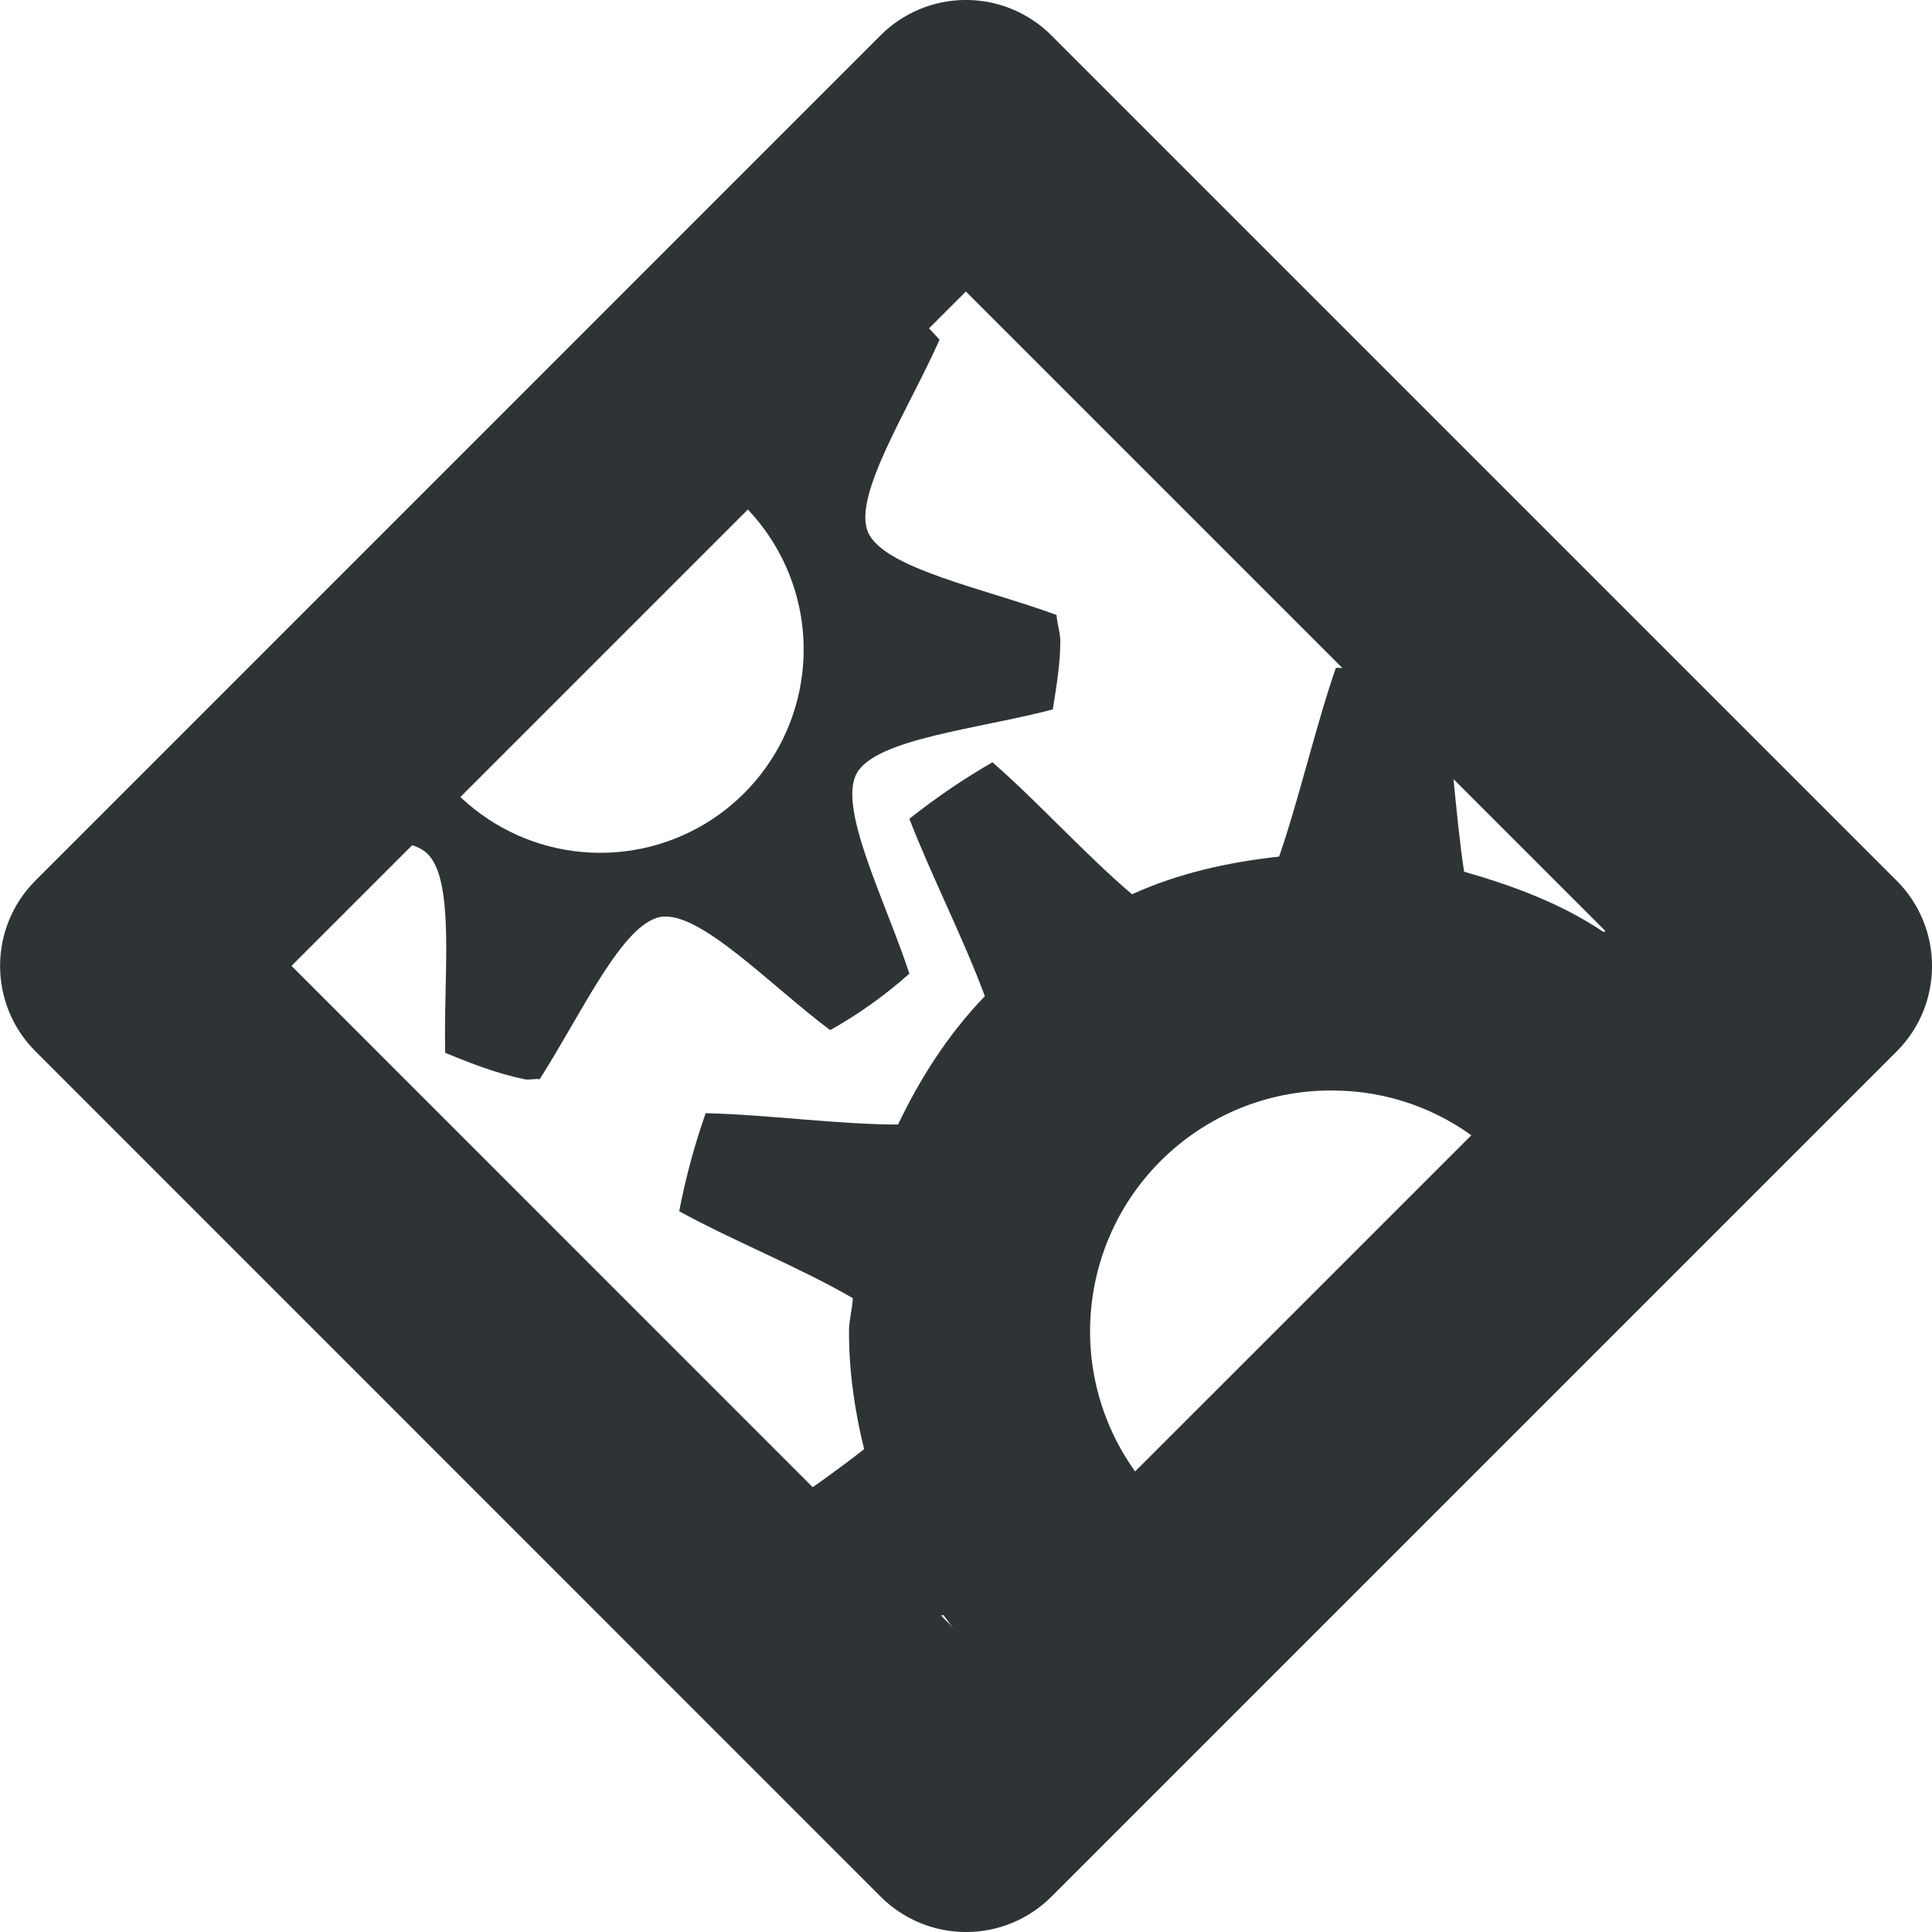
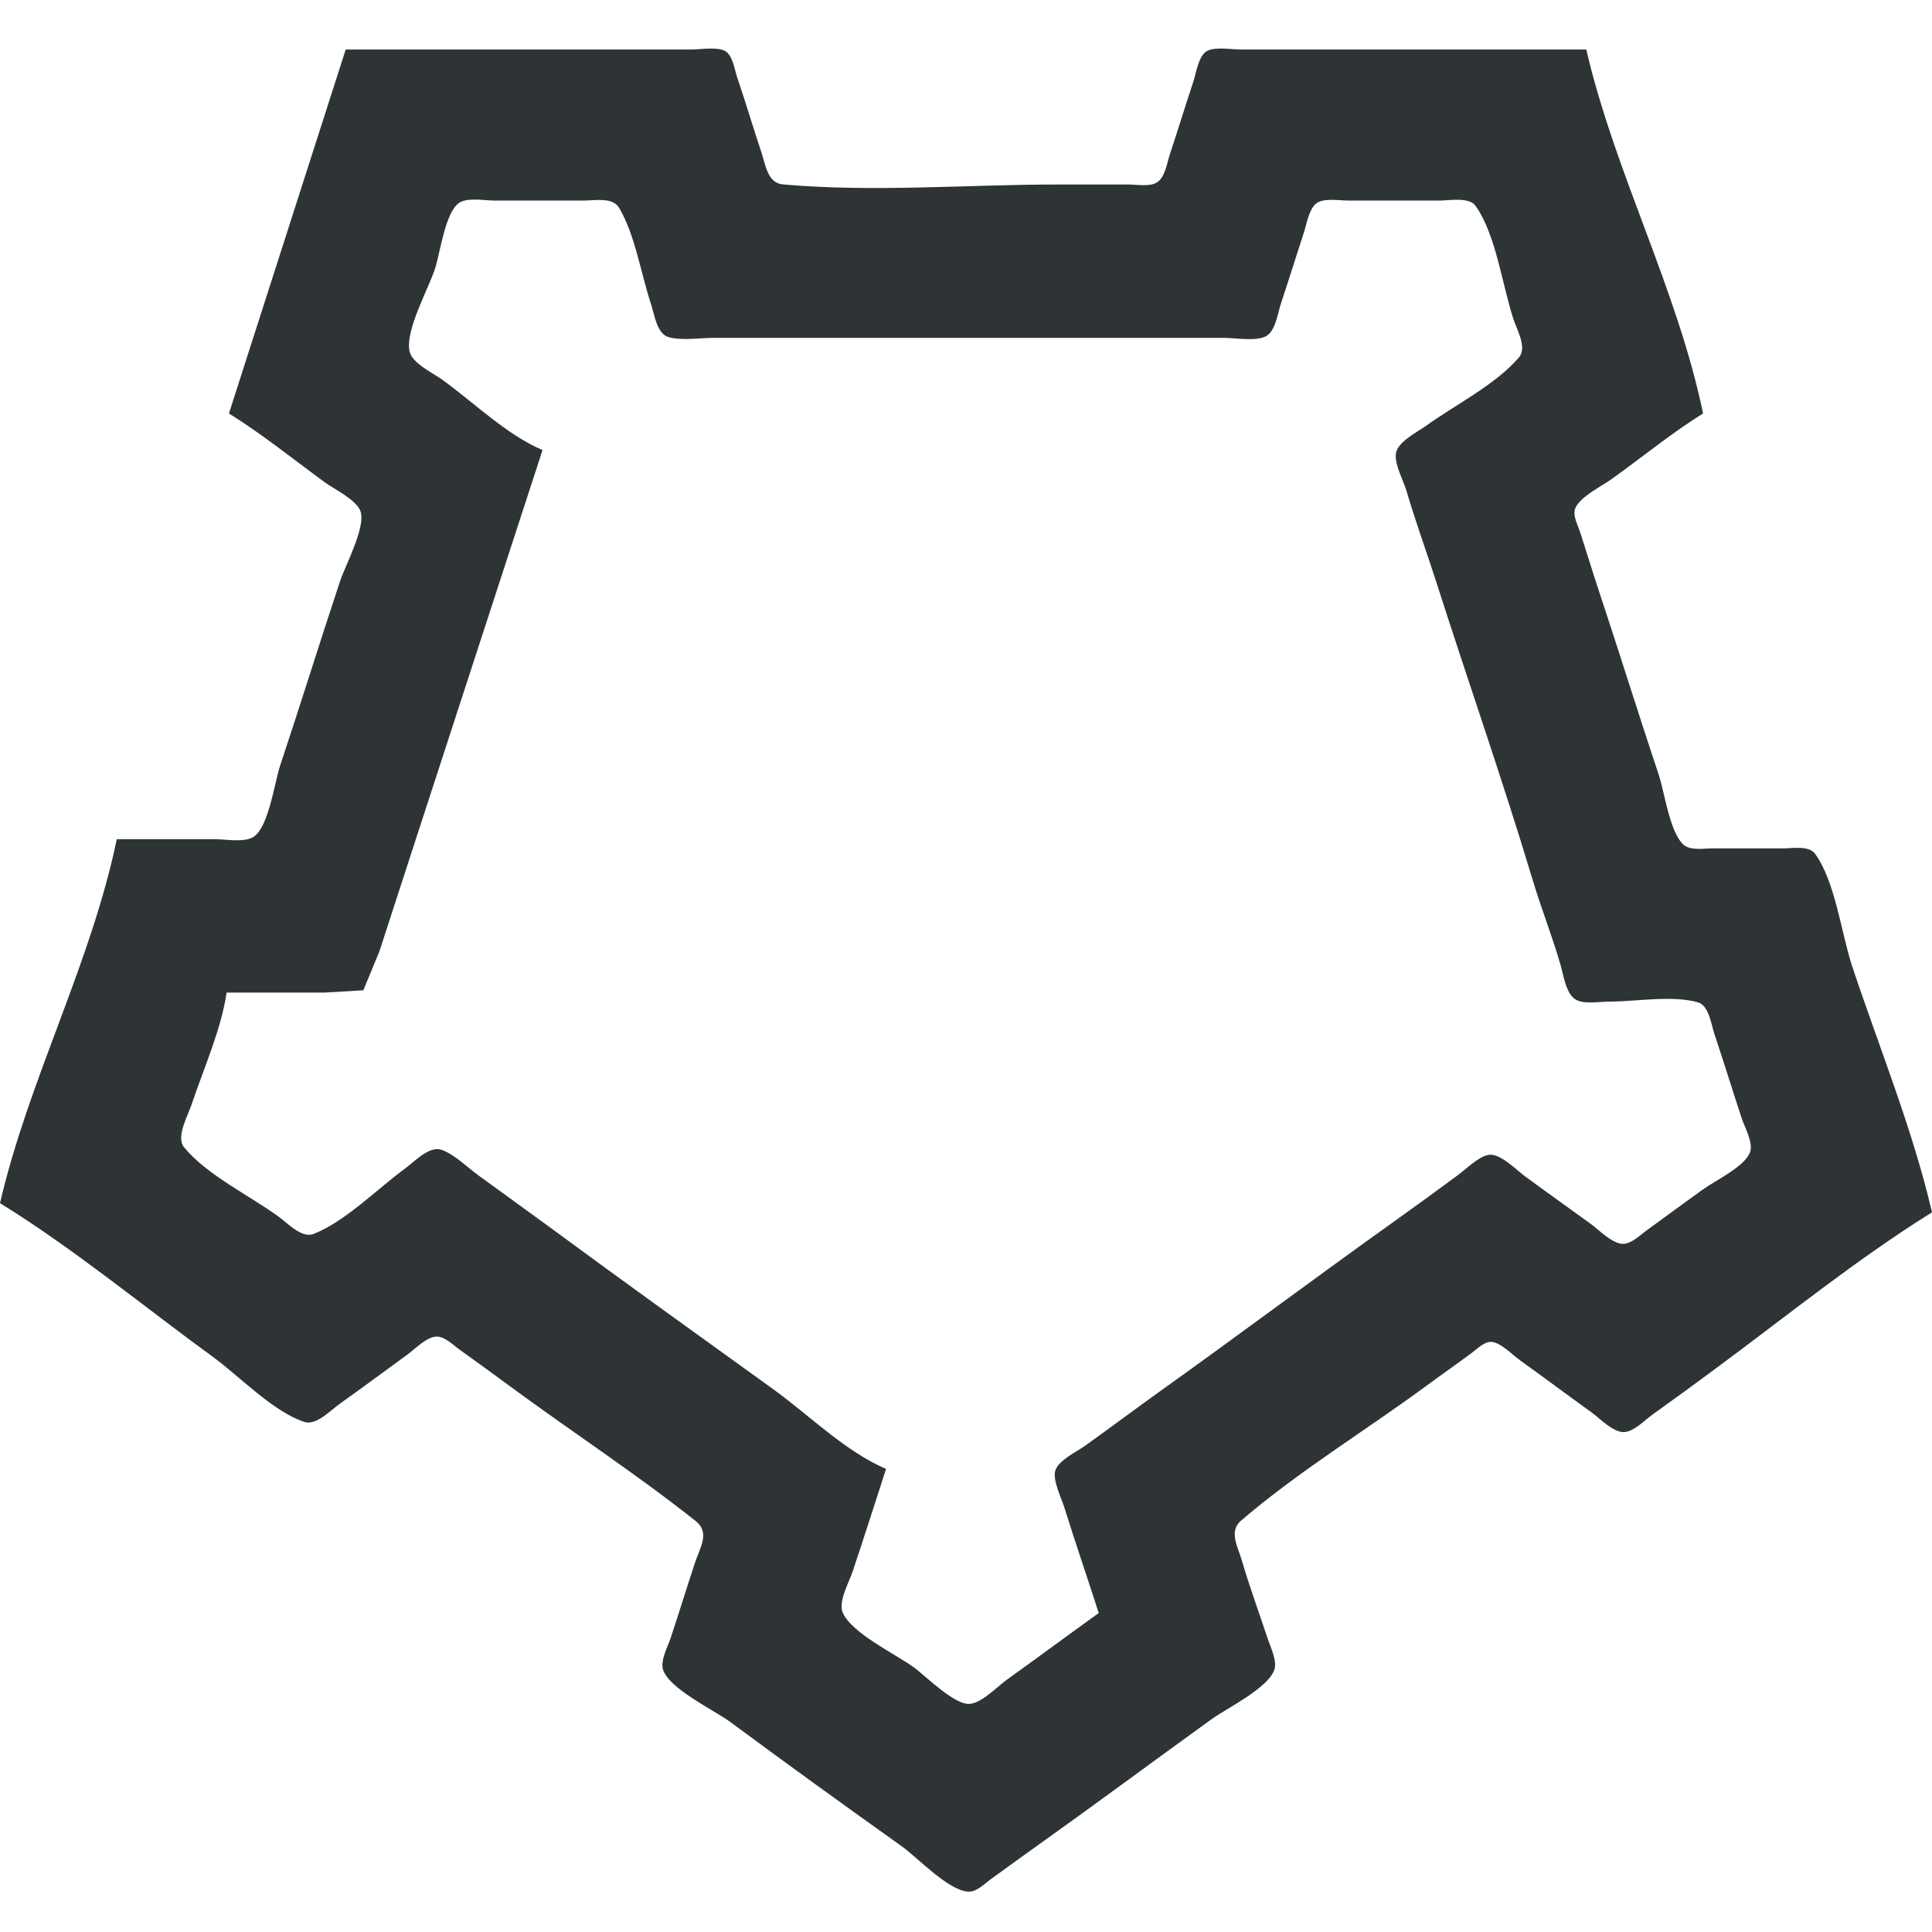
- <svg xmlns="http://www.w3.org/2000/svg" width="16" height="16">
-   <g color="#000" fill="#2e3436">
-     <path d="M7.188 2.281c-.094.056-.192.125-.29.19L5.566 3.803a1.684 1.684 0 11-2.17 2.17L2.332 7.037c.506-.069 1.017-.136 1.2.026.242.214.139 1.031.155 1.656.213.088.427.171.657.219.04.008.085-.007.125 0 .337-.525.683-1.288 1-1.344.322-.057.905.562 1.406.937a3.67 3.67 0 00.656-.468c-.195-.595-.594-1.369-.437-1.657.158-.29 1.019-.37 1.625-.531.028-.183.062-.371.062-.562 0-.075-.027-.146-.031-.22-.587-.217-1.435-.385-1.562-.687-.128-.302.34-1.021.593-1.593a3.722 3.722 0 00-.593-.532zm3.875 3.25c-.165.475-.305 1.086-.47 1.563-.43.047-.84.14-1.218.312-.38-.322-.787-.773-1.156-1.093a5.562 5.562 0 00-.688.468c.177.46.453 1.001.625 1.469-.298.309-.531.67-.719 1.063-.494 0-1.102-.084-1.593-.094a5.68 5.68 0 00-.219.812c.435.24 1.006.468 1.438.72-.006.093-.032.185-.032.28 0 .333.049.66.125.97-.382.304-.898.63-1.28.937.015.044.04.083.058.127l.613.613c.417-.1.868-.223 1.266-.303.248.343.532.626.875.875-.027.135-.068.283-.104.428.174-.063.34-.155.482-.297l1.432-1.432a1.994 1.994 0 01.533-3.918c.919 0 1.684.623 1.918 1.467l1.338-1.338c.06-.06.11-.124.156-.191-.035-.062-.06-.13-.1-.188.096-.152.205-.31.315-.47.017-.348-.1-.7-.37-.971l-.177-.176c-.28.192-.561.387-.83.555-.345-.233-.746-.383-1.156-.5-.077-.507-.107-1.132-.187-1.625a5.44 5.44 0 00-.875-.063zm-9.247.608c-.087.068-.173.138-.254.205l.014.035z" style="marker:none" overflow="visible" />
-     <path d="M8.707.293a1 1 0 00-1.415 0l-6.999 7a1 1 0 000 1.413l7 7.001a1 1 0 001.415 0l7-7a1 1 0 000-1.413zm-.708 2.121l5.587 5.587L8 13.586 2.414 7.999z" style="line-height:normal;font-variant-ligatures:normal;font-variant-position:normal;font-variant-caps:normal;font-variant-numeric:normal;font-variant-alternates:normal;font-feature-settings:normal;text-indent:0;text-align:start;text-decoration-line:none;text-decoration-style:solid;text-decoration-color:#000;text-transform:none;text-orientation:mixed;shape-padding:0;isolation:auto;mix-blend-mode:normal;marker:none" font-weight="400" font-family="sans-serif" overflow="visible" />
-   </g>
+ <svg xmlns="http://www.w3.org/2000/svg" width="16" height="16" version="1.1" id="svg1230">
+   <defs id="defs1234" />
+   <path style="fill:#2e3436;stroke:none;stroke-width:0.019;fill-opacity:1" d="M 2.863,0.41 1.896,3.424 c 0.276,0.172 0.534,0.38 0.796,0.572 0.079,0.057 0.259,0.143 0.293,0.237 C 3.032,4.362 2.861,4.68 2.818,4.808 2.648,5.319 2.489,5.833 2.319,6.343 2.274,6.48 2.224,6.853 2.099,6.931 2.022,6.979 1.87,6.95 1.782,6.95 H 0.967 C 0.754,7.979 0.237,8.941 0,9.964 c 0.611,0.377 1.182,0.85 1.763,1.273 0.221,0.161 0.498,0.454 0.758,0.539 0.096,0.031 0.212,-0.092 0.284,-0.144 0.191,-0.136 0.379,-0.276 0.569,-0.414 0.063,-0.046 0.164,-0.152 0.246,-0.149 0.067,0.002 0.138,0.074 0.19,0.111 0.14,0.1 0.279,0.201 0.417,0.303 0.508,0.374 1.041,0.722 1.535,1.114 0.12,0.095 0.035,0.221 -0.006,0.343 -0.069,0.208 -0.133,0.418 -0.202,0.626 -0.024,0.071 -0.087,0.186 -0.063,0.262 0.052,0.159 0.422,0.334 0.556,0.432 0.47,0.348 0.945,0.691 1.422,1.031 0.134,0.096 0.383,0.365 0.55,0.375 0.069,0.004 0.138,-0.069 0.19,-0.106 0.132,-0.096 0.265,-0.192 0.398,-0.287 0.477,-0.34 0.947,-0.689 1.422,-1.032 0.131,-0.095 0.468,-0.257 0.524,-0.411 0.027,-0.074 -0.033,-0.193 -0.056,-0.264 -0.071,-0.214 -0.15,-0.428 -0.213,-0.645 -0.032,-0.109 -0.11,-0.239 -0.007,-0.327 0.475,-0.408 1.03,-0.745 1.534,-1.116 0.126,-0.093 0.254,-0.182 0.379,-0.275 0.043,-0.032 0.104,-0.095 0.163,-0.09 0.078,0.007 0.174,0.109 0.236,0.153 0.197,0.141 0.391,0.287 0.588,0.428 0.071,0.051 0.19,0.179 0.284,0.165 0.08,-0.012 0.163,-0.1 0.227,-0.146 0.172,-0.123 0.342,-0.247 0.512,-0.373 C 14.789,10.905 15.377,10.428 16,10.04 15.84,9.35 15.559,8.666 15.336,7.993 15.248,7.723 15.198,7.298 15.031,7.07 14.979,7 14.844,7.026 14.768,7.026 h -0.588 c -0.07,0 -0.18,0.02 -0.237,-0.03 C 13.828,6.893 13.786,6.566 13.738,6.419 13.565,5.902 13.404,5.382 13.232,4.865 13.182,4.714 13.136,4.561 13.087,4.41 c -0.018,-0.057 -0.067,-0.143 -0.04,-0.203 0.042,-0.096 0.216,-0.179 0.299,-0.239 0.252,-0.18 0.496,-0.381 0.758,-0.544 C 13.891,2.395 13.374,1.433 13.137,0.41 h -2.237 -0.626 c -0.078,0 -0.204,-0.024 -0.276,0.011 C 9.926,0.457 9.906,0.606 9.883,0.675 9.816,0.877 9.754,1.08 9.687,1.282 9.665,1.35 9.648,1.467 9.584,1.509 9.525,1.549 9.414,1.528 9.346,1.528 H 8.758 c -0.748,0 -1.53,0.066 -2.275,-0.001 C 6.356,1.516 6.34,1.364 6.306,1.263 6.237,1.055 6.174,0.845 6.104,0.637 6.083,0.575 6.067,0.453 6.002,0.421 5.93,0.386 5.804,0.41 5.725,0.41 H 5.1 2.863 M 9.1,13.358 c -0.254,0.182 -0.504,0.368 -0.758,0.55 -0.084,0.06 -0.199,0.185 -0.303,0.202 -0.128,0.02 -0.373,-0.231 -0.474,-0.304 -0.151,-0.109 -0.508,-0.278 -0.585,-0.449 -0.041,-0.089 0.051,-0.253 0.08,-0.339 0.095,-0.284 0.186,-0.569 0.278,-0.853 C 7.006,12.024 6.698,11.718 6.408,11.508 5.794,11.065 5.178,10.624 4.569,10.175 4.367,10.027 4.164,9.881 3.962,9.734 3.87,9.667 3.767,9.563 3.659,9.523 3.556,9.485 3.431,9.622 3.355,9.677 3.126,9.844 2.861,10.115 2.597,10.219 2.502,10.257 2.384,10.133 2.313,10.08 2.072,9.903 1.713,9.732 1.524,9.501 1.455,9.416 1.556,9.239 1.586,9.149 1.685,8.853 1.831,8.529 1.877,8.22 H 2.692 L 3.009,8.201 3.142,7.879 3.419,7.026 4.493,3.727 C 4.196,3.602 3.921,3.33 3.659,3.142 3.584,3.088 3.413,3.008 3.392,2.911 3.353,2.731 3.554,2.387 3.607,2.211 3.646,2.083 3.689,1.759 3.801,1.681 3.869,1.633 4.016,1.661 4.095,1.661 h 0.739 c 0.09,0 0.239,-0.031 0.293,0.06 0.133,0.224 0.181,0.546 0.263,0.793 0.028,0.084 0.049,0.251 0.147,0.278 0.112,0.031 0.261,0.006 0.377,0.006 h 0.777 2.559 0.891 c 0.093,0 0.272,0.034 0.352,-0.019 0.071,-0.047 0.09,-0.189 0.115,-0.265 0.065,-0.195 0.126,-0.392 0.19,-0.588 0.023,-0.07 0.04,-0.182 0.095,-0.235 0.059,-0.056 0.196,-0.03 0.271,-0.03 h 0.758 c 0.081,0 0.244,-0.032 0.298,0.044 0.17,0.238 0.222,0.664 0.315,0.942 0.029,0.087 0.113,0.232 0.044,0.313 -0.191,0.225 -0.531,0.394 -0.77,0.567 -0.074,0.053 -0.245,0.136 -0.25,0.239 -0.004,0.096 0.063,0.212 0.09,0.303 0.075,0.255 0.167,0.505 0.248,0.758 0.263,0.822 0.549,1.638 0.797,2.464 0.071,0.236 0.162,0.465 0.23,0.701 0.024,0.082 0.044,0.235 0.122,0.284 0.07,0.044 0.2,0.019 0.279,0.019 0.221,0 0.525,-0.055 0.737,0.006 0.09,0.026 0.11,0.183 0.135,0.259 0.078,0.233 0.15,0.468 0.227,0.701 0.024,0.073 0.098,0.204 0.069,0.281 -0.045,0.121 -0.289,0.235 -0.391,0.309 -0.158,0.115 -0.317,0.229 -0.474,0.345 -0.055,0.041 -0.133,0.119 -0.209,0.103 -0.087,-0.019 -0.176,-0.112 -0.246,-0.164 C 12.992,10.004 12.808,9.873 12.626,9.739 12.554,9.686 12.418,9.543 12.322,9.565 12.237,9.585 12.145,9.679 12.076,9.73 11.9,9.86 11.723,9.989 11.545,10.116 c -0.648,0.462 -1.286,0.94 -1.934,1.403 -0.21,0.15 -0.416,0.305 -0.626,0.455 -0.071,0.05 -0.206,0.113 -0.242,0.195 -0.034,0.077 0.048,0.239 0.072,0.317 0.091,0.292 0.191,0.581 0.284,0.872 z" id="path508" />
</svg>
